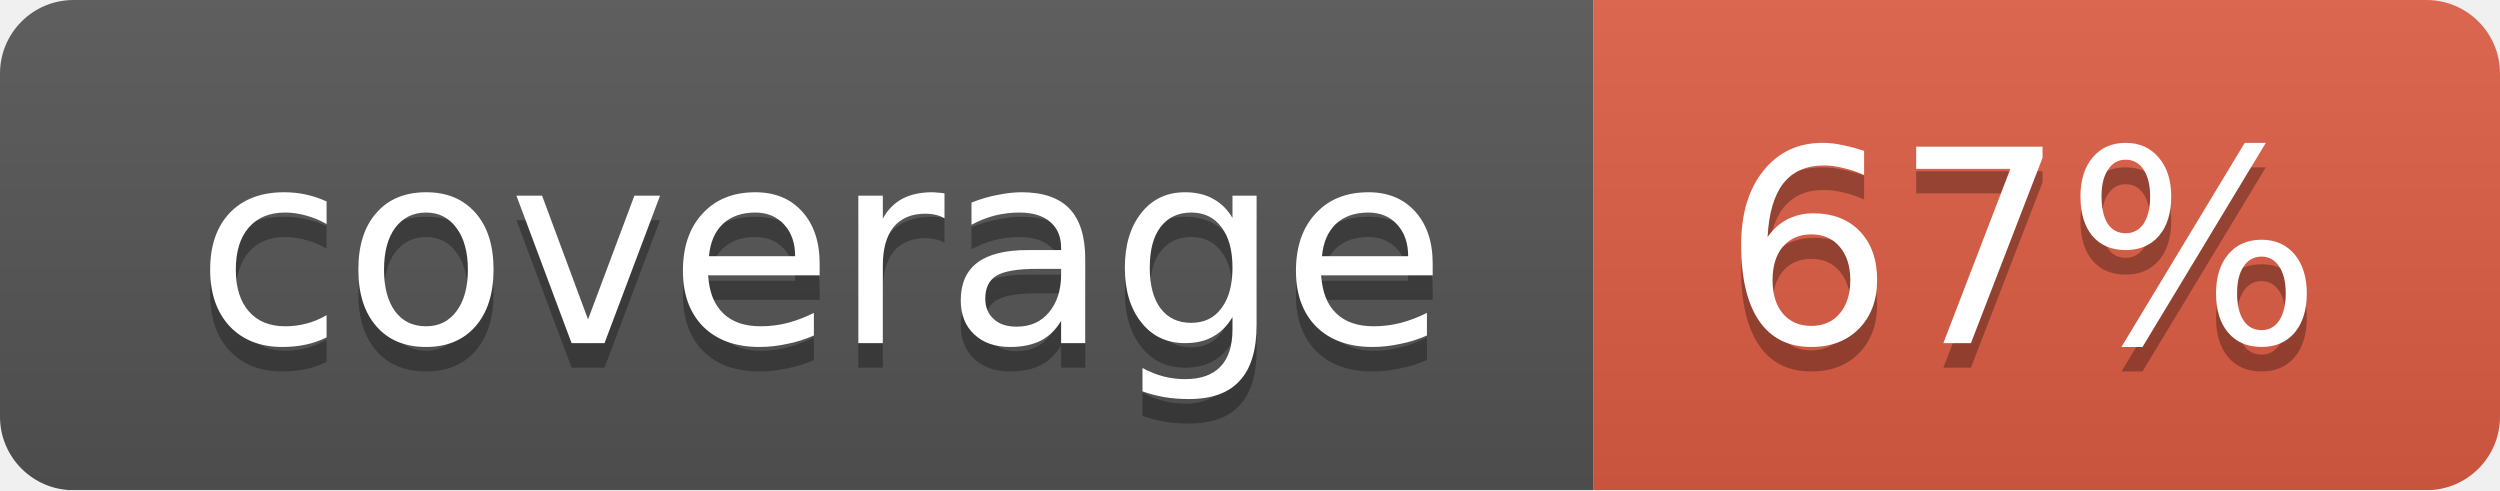
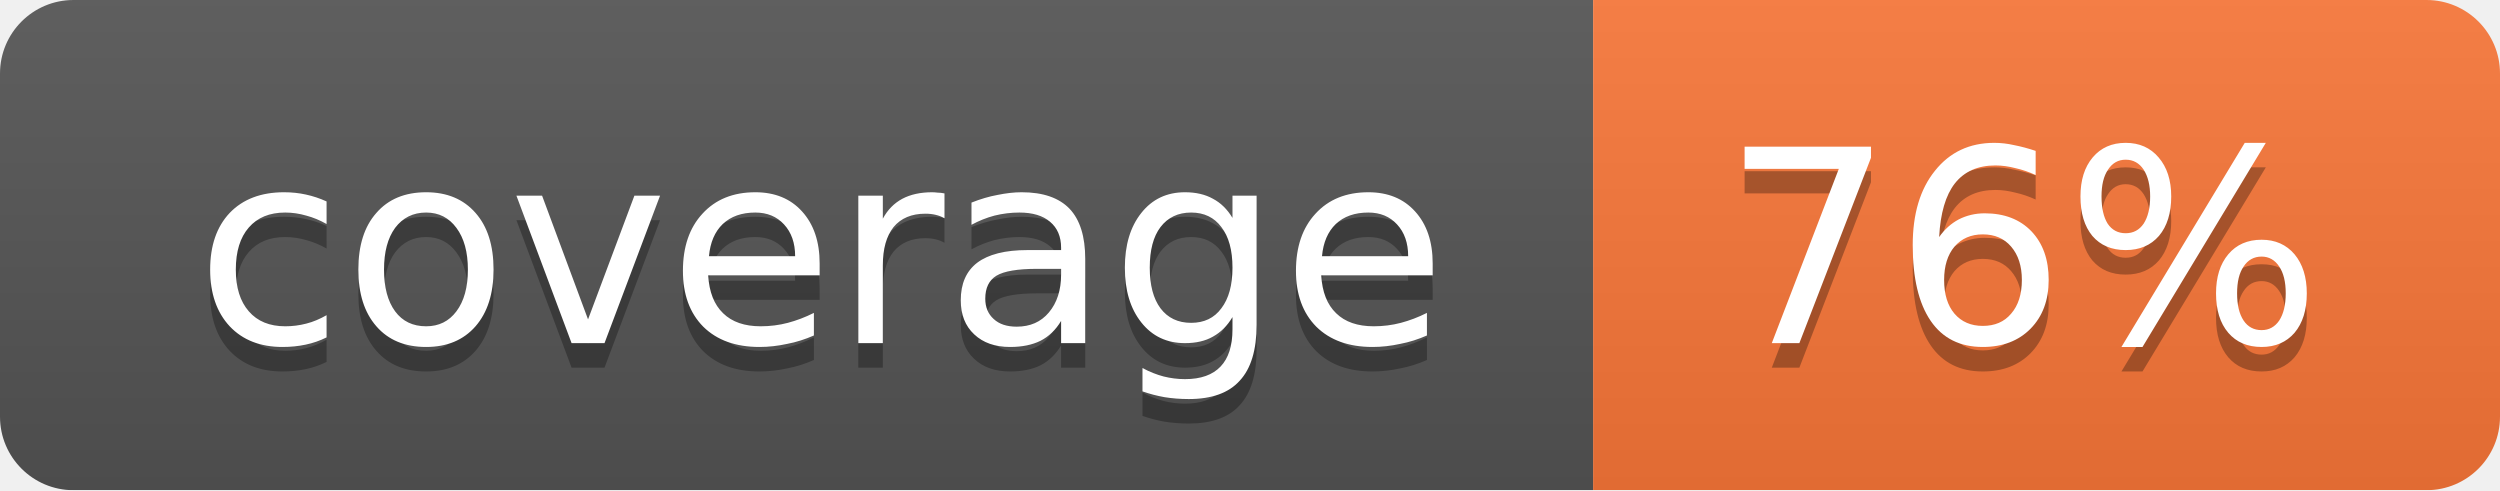
<svg xmlns="http://www.w3.org/2000/svg" width="102" height="20">
  <linearGradient id="smooth" x2="0" y2="100%">
    <stop offset="0" stop-color="#bbb" stop-opacity=".1" />
    <stop offset="1" stop-opacity=".1" />
  </linearGradient>
  <mask id="round">
    <rect width="102" height="20" rx="3" fill="#fff" />
  </mask>
  <g mask="url(#round)">
    <rect width="65" height="20" fill="#555" />
-     <rect x="65" width="37" height="20" fill="#e05d44" />
+     <rect x="65" width="37" height="20" fill="#fa7739" />
    <rect width="102" height="20" fill="url(#smooth)" />
  </g>
  <g fill="#fff" text-anchor="middle" font-family="DejaVu Sans,Verdana,Geneva,sans-serif" font-size="11">
    <text x="33.5" y="15" fill="#010101" fill-opacity=".3">coverage</text>
    <text x="33.5" y="14">coverage</text>
-     <text x="82.5" y="15" fill="#010101" fill-opacity=".3">67%</text>
-     <text x="82.5" y="14">67%</text>
+     <text x="82.5" y="15" fill="#010101" fill-opacity=".3">76%</text>
+     <text x="82.5" y="14">76%</text>
  </g>
</svg>
